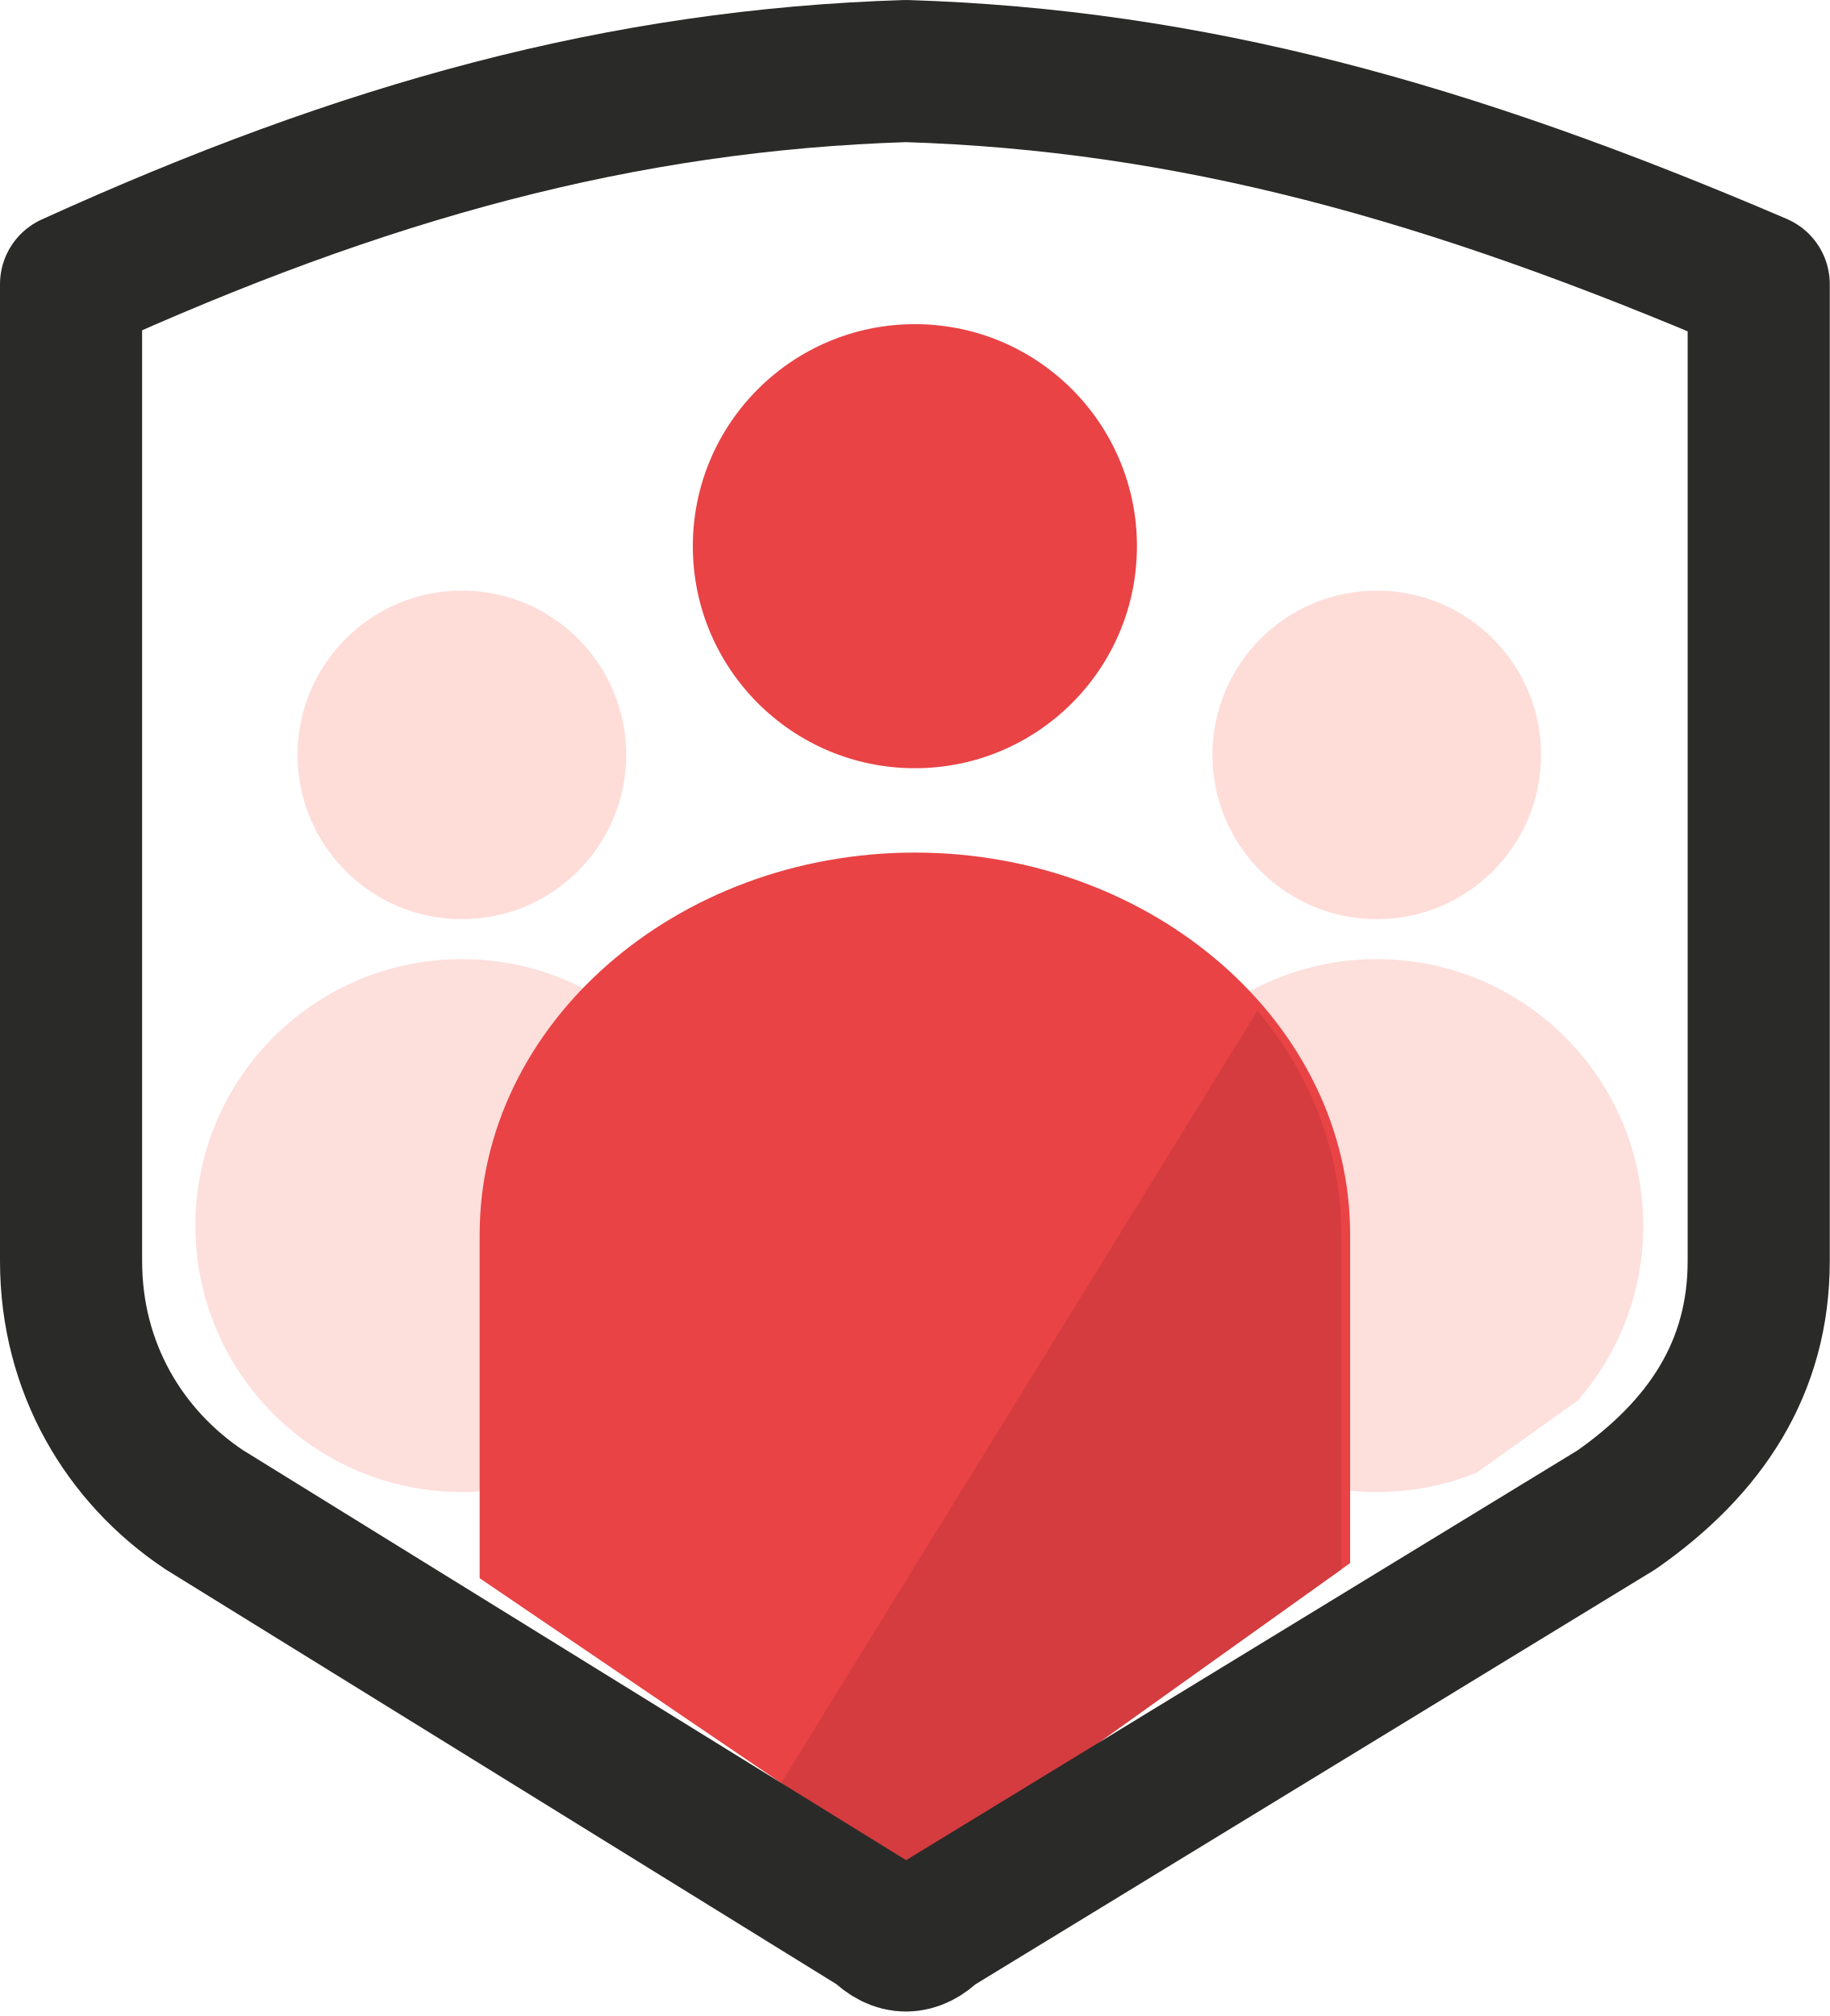
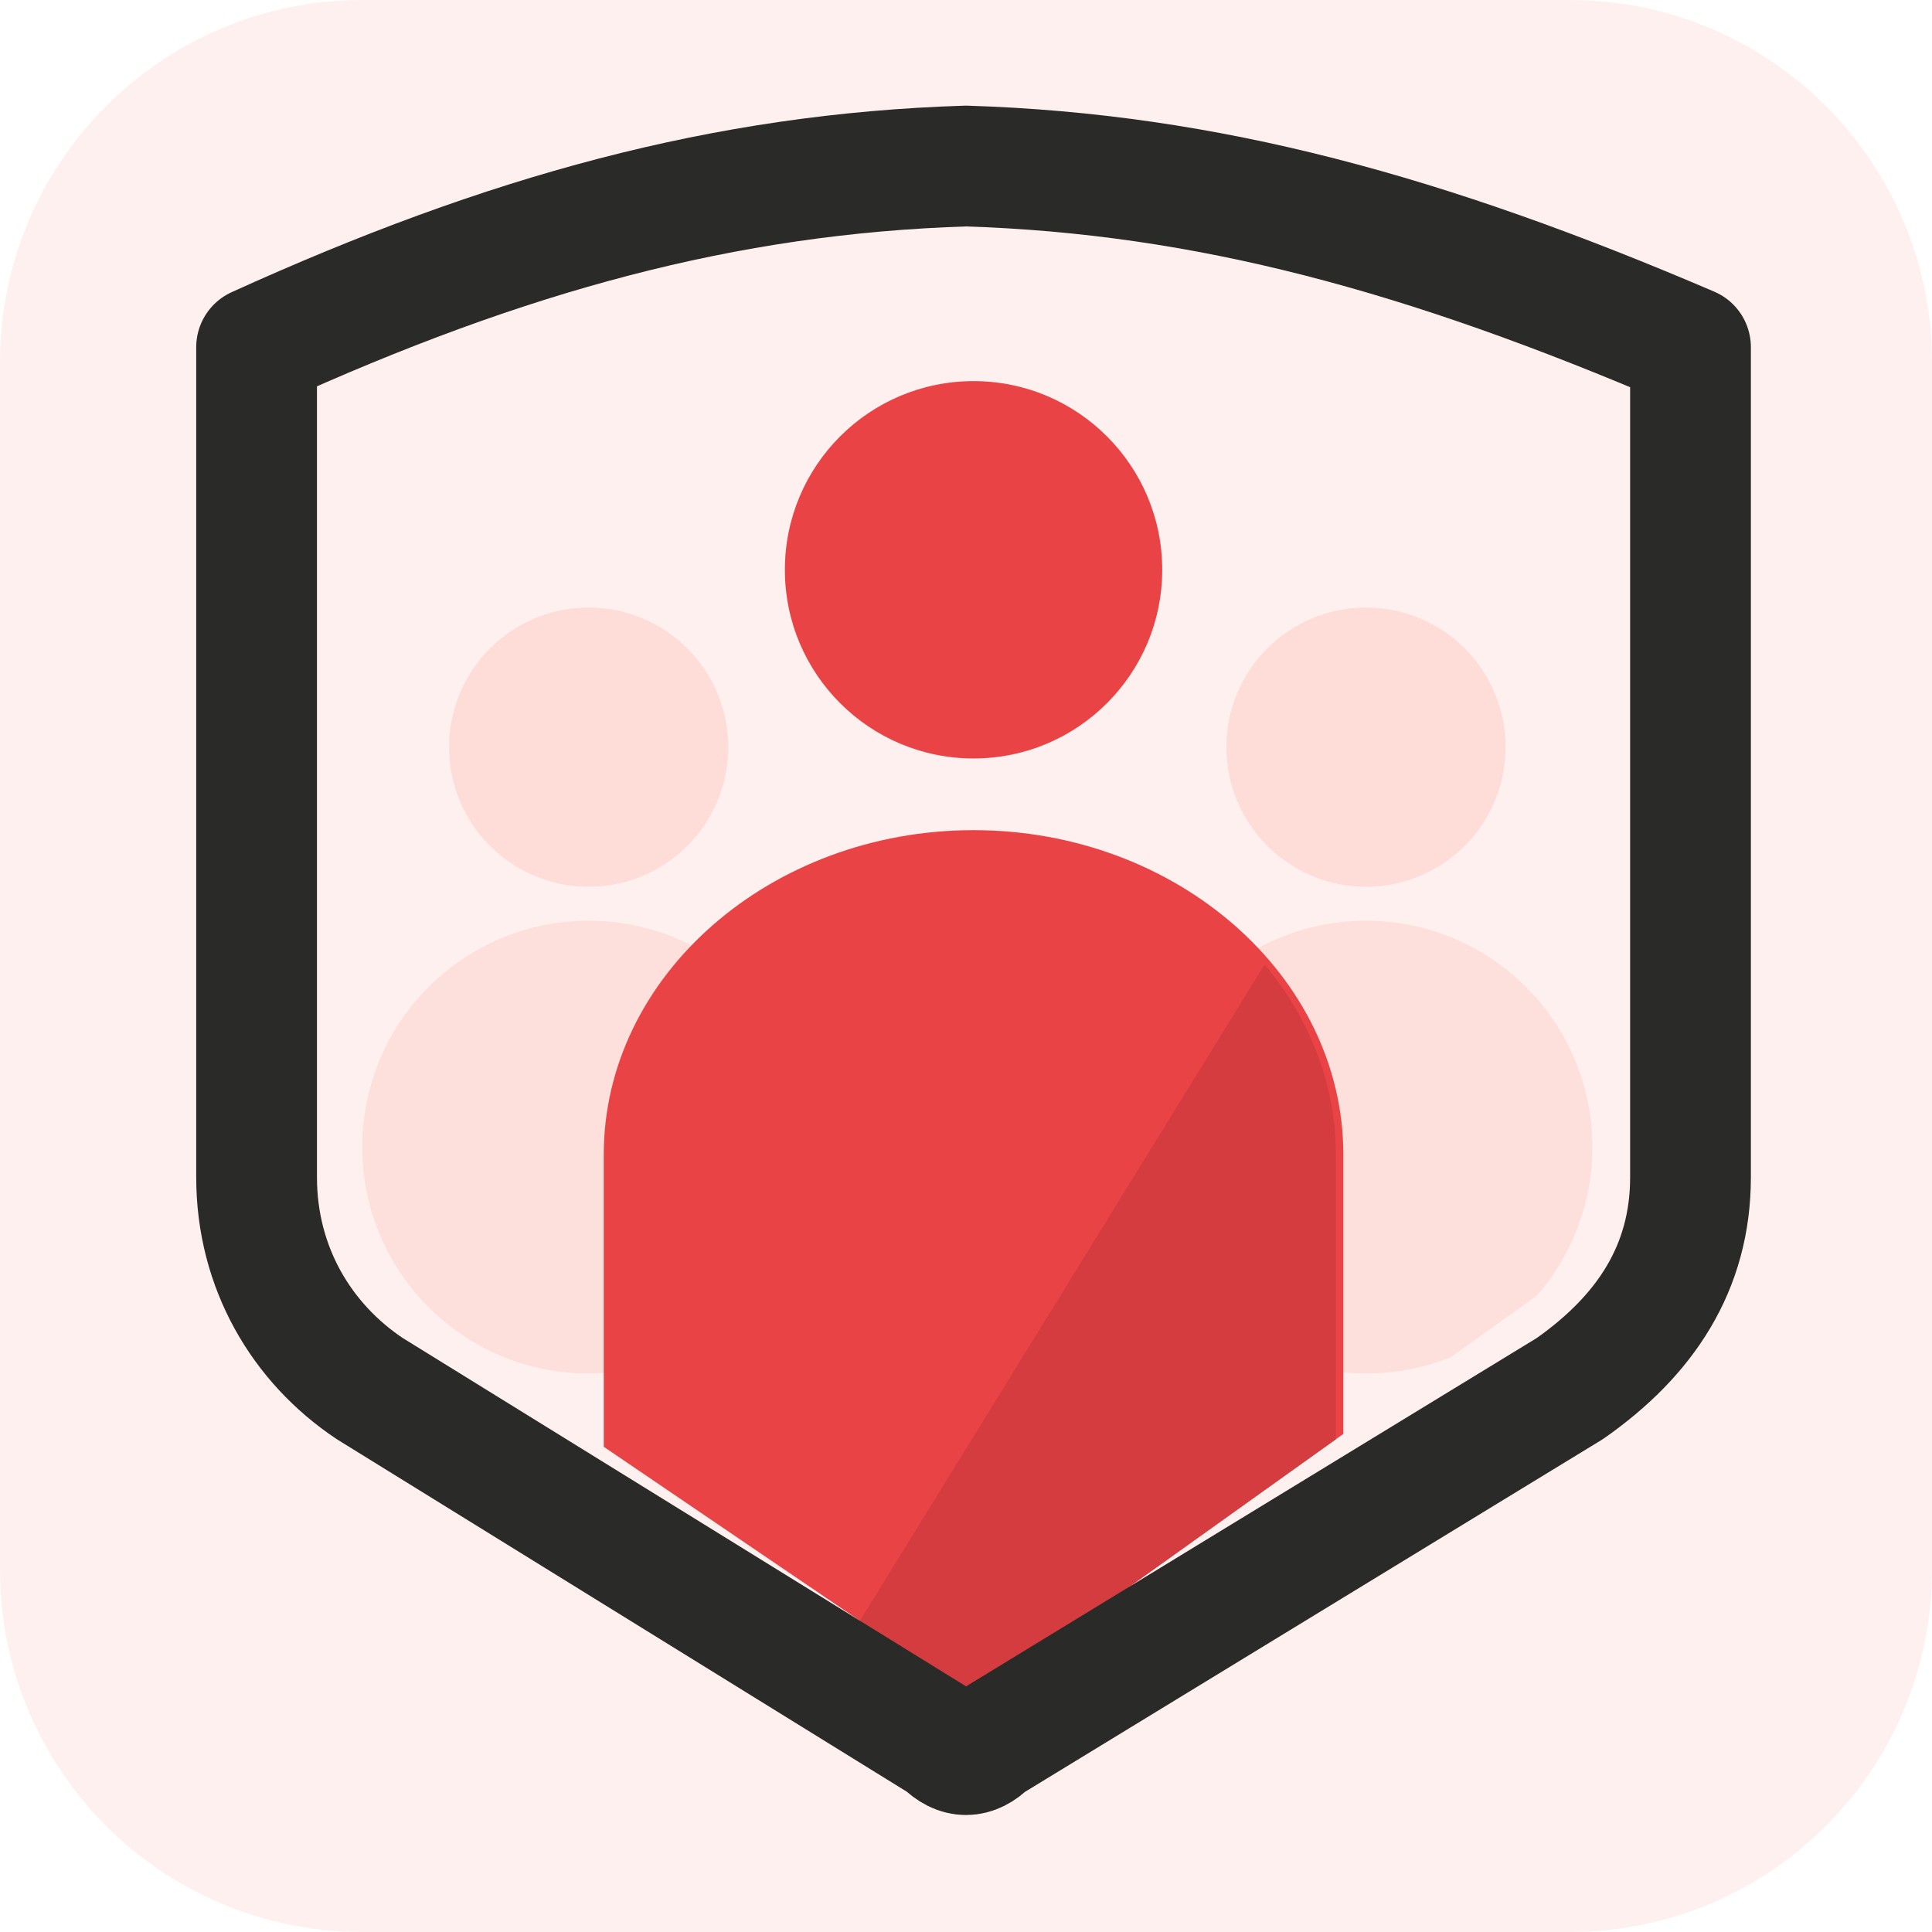
- <svg xmlns="http://www.w3.org/2000/svg" viewBox="-1 -1 206 227" role="img" aria-label="Response Integrity favicon">
+ <svg xmlns="http://www.w3.org/2000/svg" viewBox="-27 -15 256 256" role="img" aria-label="Response Integrity favicon">
+   <rect x="-27" y="-15" width="256" height="256" rx="48" fill="#FFF0F0" />
  <defs>
    <clipPath id="shieldInterior">
      <path d="M18 29C52 18 80 14 101 14C123 14 151 18 186 30C188 31 189 33 189 36V139C189 146 185 151 179 155L102 210L24 157C17 152 13 145 13 137V34C13 32 15 30 18 29Z" />
    </clipPath>
    <clipPath id="bodyClip">
      <path d="M52 224V138C52 114.3 74.4 95 101 95S150 114.3 150 138V224Z" />
    </clipPath>
  </defs>
  <g clip-path="url(#shieldInterior)">
    <circle cx="51" cy="84" r="18.5" fill="#FEDDD8" />
    <circle cx="154" cy="84" r="18.5" fill="#FEDDD8" />
    <circle cx="51" cy="137" r="30" fill="#FDDFDC" />
    <circle cx="154" cy="137" r="30" fill="#FDDFDC" />
    <circle cx="102" cy="60.5" r="25" fill="#E94345" />
    <path d="M53 224V138C53 114.3 75.1 95 102 95S151 114.3 151 138V224Z" fill="#E94345" />
    <path d="M146 104L163 121V224H72Z" fill="#D43C3F" clip-path="url(#bodyClip)" />
  </g>
  <path d="M7 31C40 16 69 8 101 7C133 8 162 16 197 31V141C197 153 191 162 181 169L104 216C102 218 100 218 98 216L22 169C13 163 7 153 7 141Z" fill="none" stroke="#2A2A28" stroke-width="16" stroke-linecap="round" stroke-linejoin="round" />
</svg>
